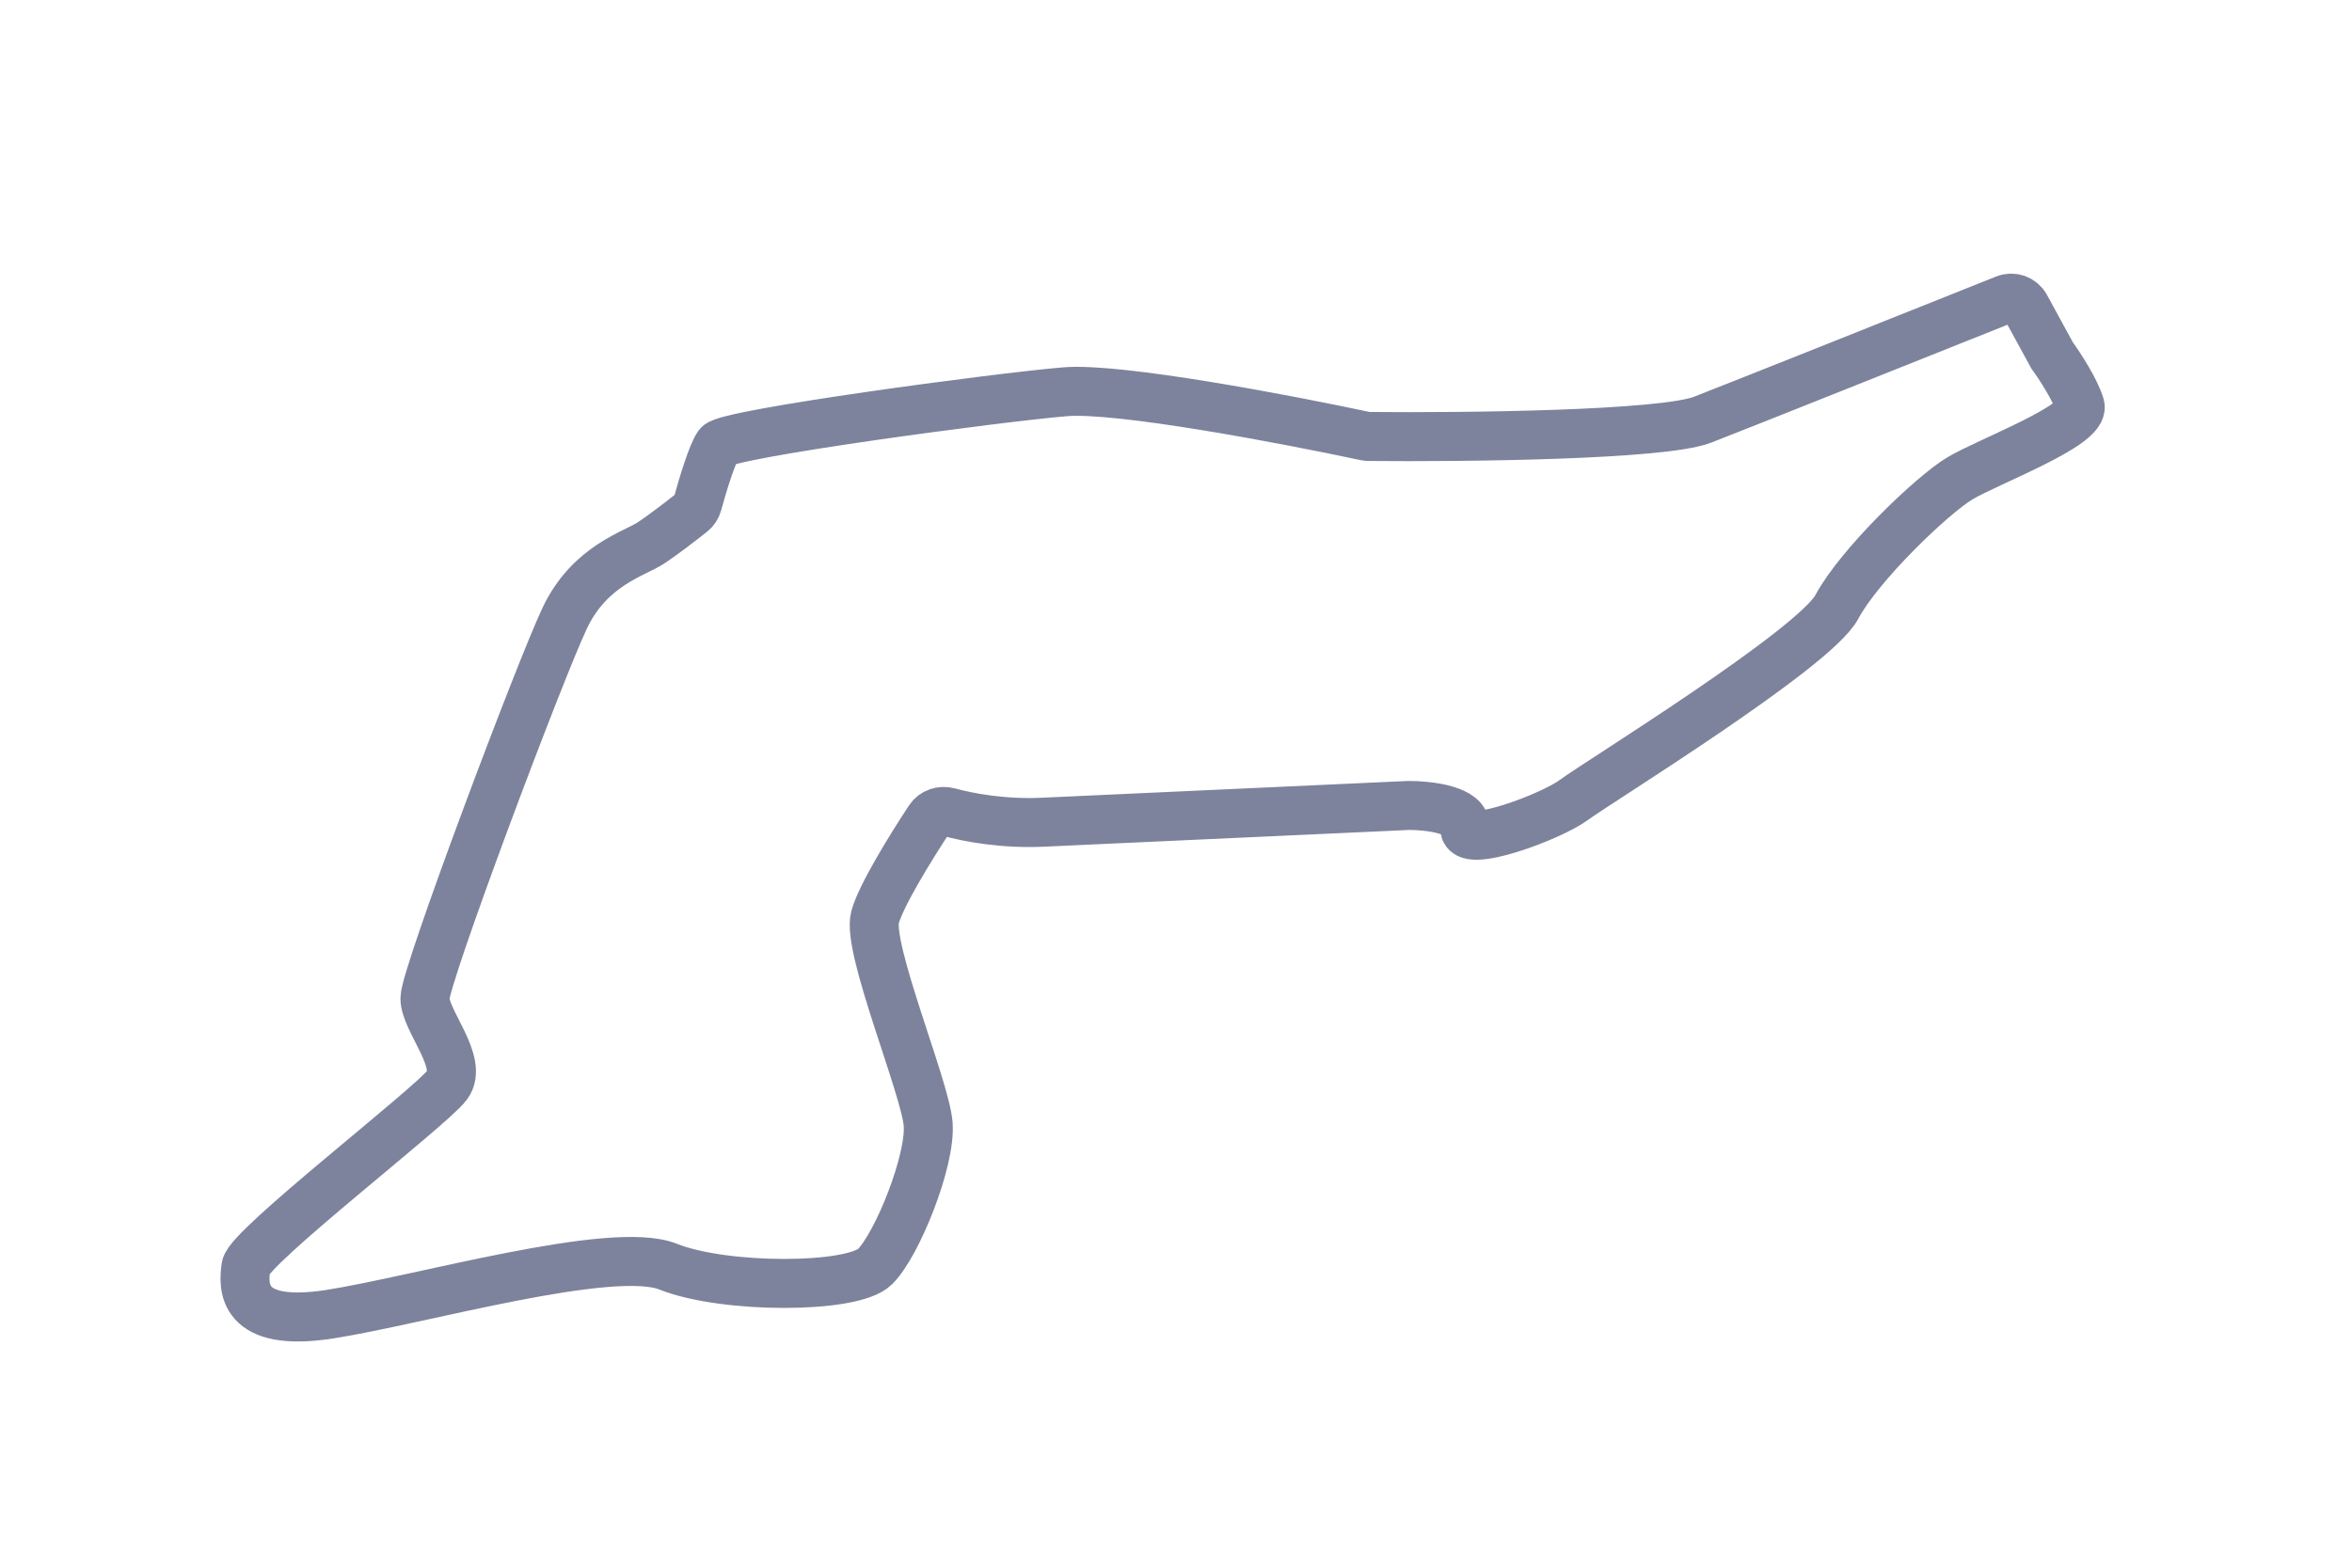
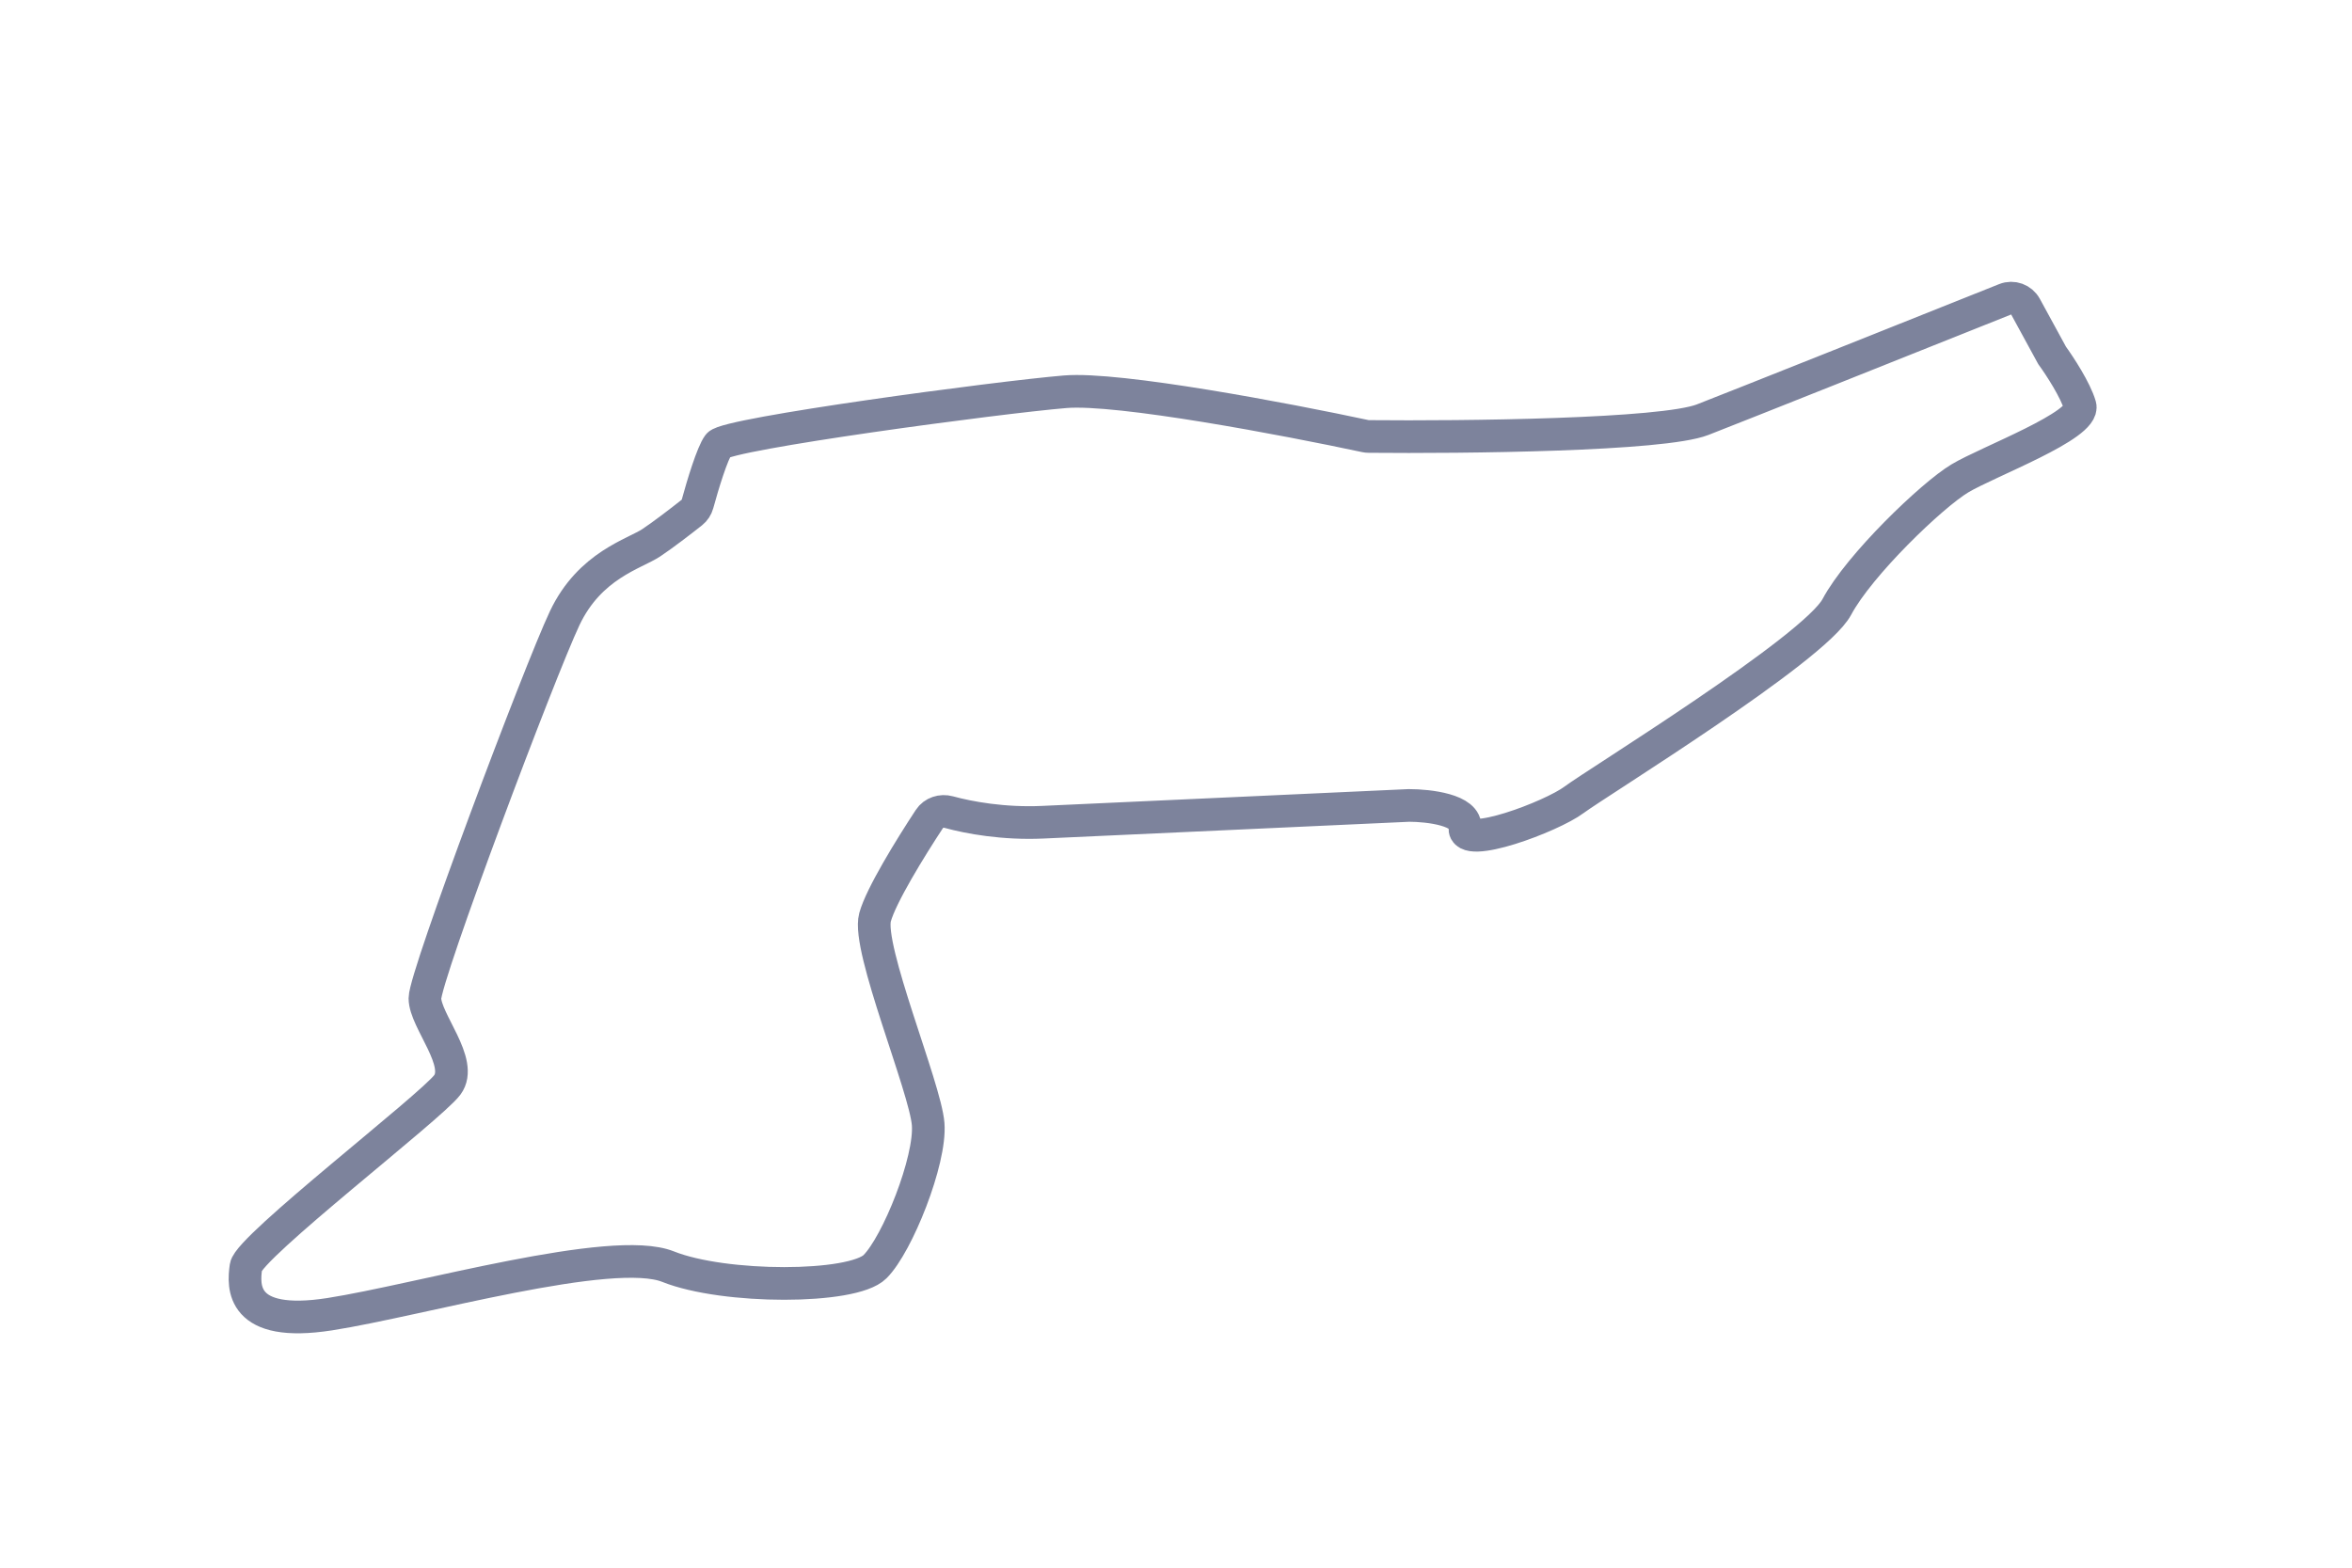
<svg xmlns="http://www.w3.org/2000/svg" width="72" height="48" viewBox="0 0 72 48" fill="none">
-   <path d="M62.005 9.389L62.819 10.881C63.047 11.195 63.538 11.943 63.675 12.422C63.846 13.022 60.85 14.134 59.995 14.648C59.139 15.161 56.913 17.301 56.229 18.585C55.544 19.869 48.868 23.977 48.184 24.49C47.499 25.004 44.76 26.031 44.846 25.346C44.914 24.798 43.733 24.661 43.134 24.661C40.024 24.804 33.428 25.106 31.922 25.175C30.721 25.23 29.657 25.034 29.044 24.865C28.822 24.804 28.578 24.881 28.452 25.074C27.869 25.96 26.968 27.422 26.787 28.085C26.53 29.026 28.328 33.306 28.413 34.418C28.499 35.531 27.472 38.099 26.787 38.783C26.102 39.468 22.165 39.468 20.453 38.783C18.742 38.099 12.836 39.81 10.097 40.238C7.358 40.666 7.444 39.382 7.53 38.783C7.615 38.184 13.178 33.905 13.692 33.22C14.206 32.535 13.008 31.252 13.008 30.567C13.008 29.882 16.517 20.553 17.287 18.927C18.057 17.301 19.427 16.959 19.94 16.616C20.298 16.378 20.854 15.95 21.18 15.692C21.264 15.625 21.324 15.533 21.352 15.43C21.511 14.847 21.807 13.87 21.994 13.621C22.251 13.278 30.552 12.166 32.606 11.995C34.239 11.858 39.385 12.837 41.802 13.354C41.835 13.361 41.866 13.364 41.899 13.364C44.829 13.392 50.895 13.327 52.121 12.85C53.294 12.394 58.543 10.299 61.382 9.164C61.617 9.07 61.883 9.167 62.005 9.389Z" stroke="#7D839C" stroke-width="1.5" />
+   <path d="M62.005 9.389L62.819 10.881C63.047 11.195 63.538 11.943 63.675 12.422C63.846 13.022 60.85 14.134 59.995 14.648C59.139 15.161 56.913 17.301 56.229 18.585C55.544 19.869 48.868 23.977 48.184 24.49C47.499 25.004 44.76 26.031 44.846 25.346C44.914 24.798 43.733 24.661 43.134 24.661C40.024 24.804 33.428 25.106 31.922 25.175C30.721 25.23 29.657 25.034 29.044 24.865C28.822 24.804 28.578 24.881 28.452 25.074C27.869 25.96 26.968 27.422 26.787 28.085C26.53 29.026 28.328 33.306 28.413 34.418C28.499 35.531 27.472 38.099 26.787 38.783C26.102 39.468 22.165 39.468 20.453 38.783C18.742 38.099 12.836 39.81 10.097 40.238C7.358 40.666 7.444 39.382 7.53 38.783C7.615 38.184 13.178 33.905 13.692 33.22C14.206 32.535 13.008 31.252 13.008 30.567C13.008 29.882 16.517 20.553 17.287 18.927C18.057 17.301 19.427 16.959 19.94 16.616C20.298 16.378 20.854 15.95 21.18 15.692C21.264 15.625 21.324 15.533 21.352 15.43C21.511 14.847 21.807 13.87 21.994 13.621C22.251 13.278 30.552 12.166 32.606 11.995C34.239 11.858 39.385 12.837 41.802 13.354C41.835 13.361 41.866 13.364 41.899 13.364C44.829 13.392 50.895 13.327 52.121 12.85C53.294 12.394 58.543 10.299 61.382 9.164C61.617 9.07 61.883 9.167 62.005 9.389Z" stroke="#7D839C" strokeWidth="1.5" />
</svg>
